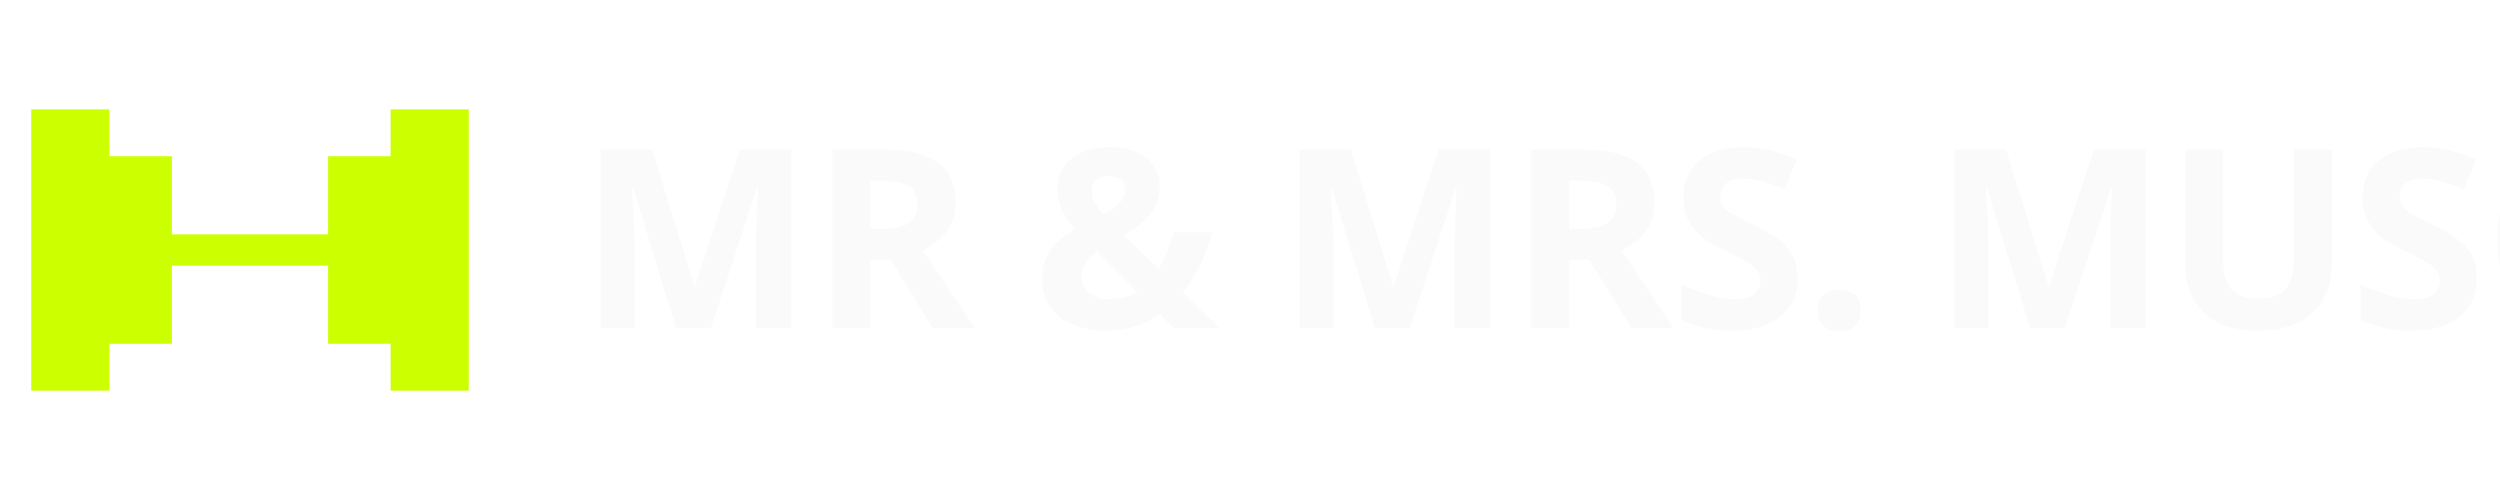
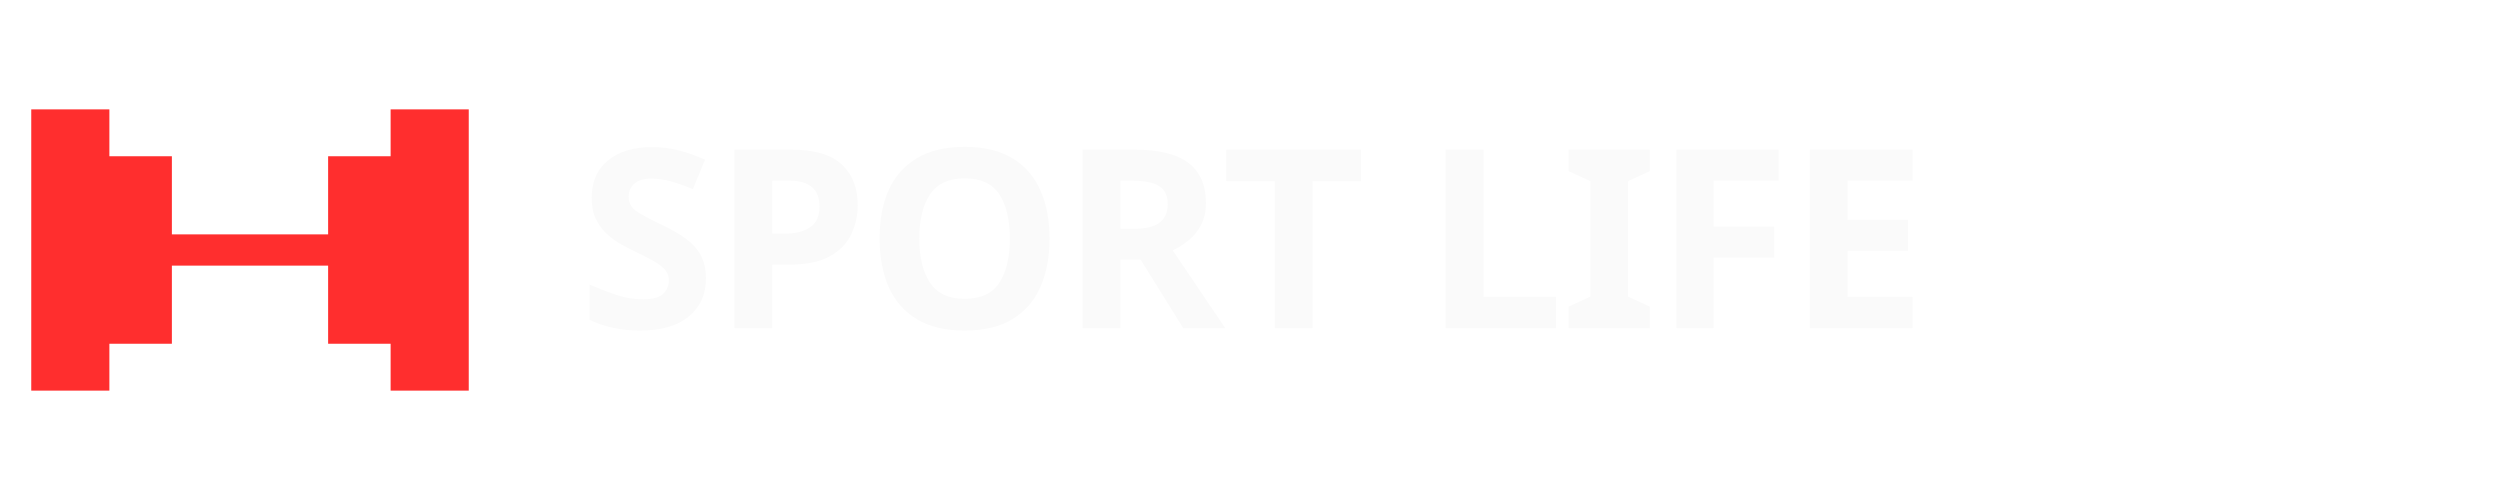
<svg xmlns="http://www.w3.org/2000/svg" viewBox="0 0 320 64" fill="none">
-   <g stroke="#CCFF00" stroke-width="4" stroke-linecap="square" stroke-linejoin="miter">
+   <g stroke="#FF2E2E" stroke-width="4" stroke-linecap="square" stroke-linejoin="miter">
    <line x1="14" y1="32" x2="50" y2="32" />
-     <rect x="14" y="22" width="6" height="20" fill="#CCFF00" />
-     <rect x="44" y="22" width="6" height="20" fill="#CCFF00" />
-     <rect x="6" y="16" width="6" height="32" fill="#CCFF00" />
-     <rect x="52" y="16" width="6" height="32" fill="#CCFF00" />
+     <rect x="14" y="22" width="6" height="20" fill="#FF2E2E" />
+     <rect x="44" y="22" width="6" height="20" fill="#FF2E2E" />
+     <rect x="6" y="16" width="6" height="32" fill="#FF2E2E" />
+     <rect x="52" y="16" width="6" height="32" fill="#FF2E2E" />
  </g>
-   <text x="74" y="42" font-family="'Big Shoulders Display', 'Impact', sans-serif" font-weight="900" font-size="32" letter-spacing="-0.5" fill="#FAFAFA">MR &amp; MRS. MUSCLE</text>
+   <text x="74" y="42" font-family="'Big Shoulders Display', 'Impact', sans-serif" font-weight="900" font-size="32" letter-spacing="-0.5" fill="#FAFAFA">SPORT LIFE</text>
</svg>
